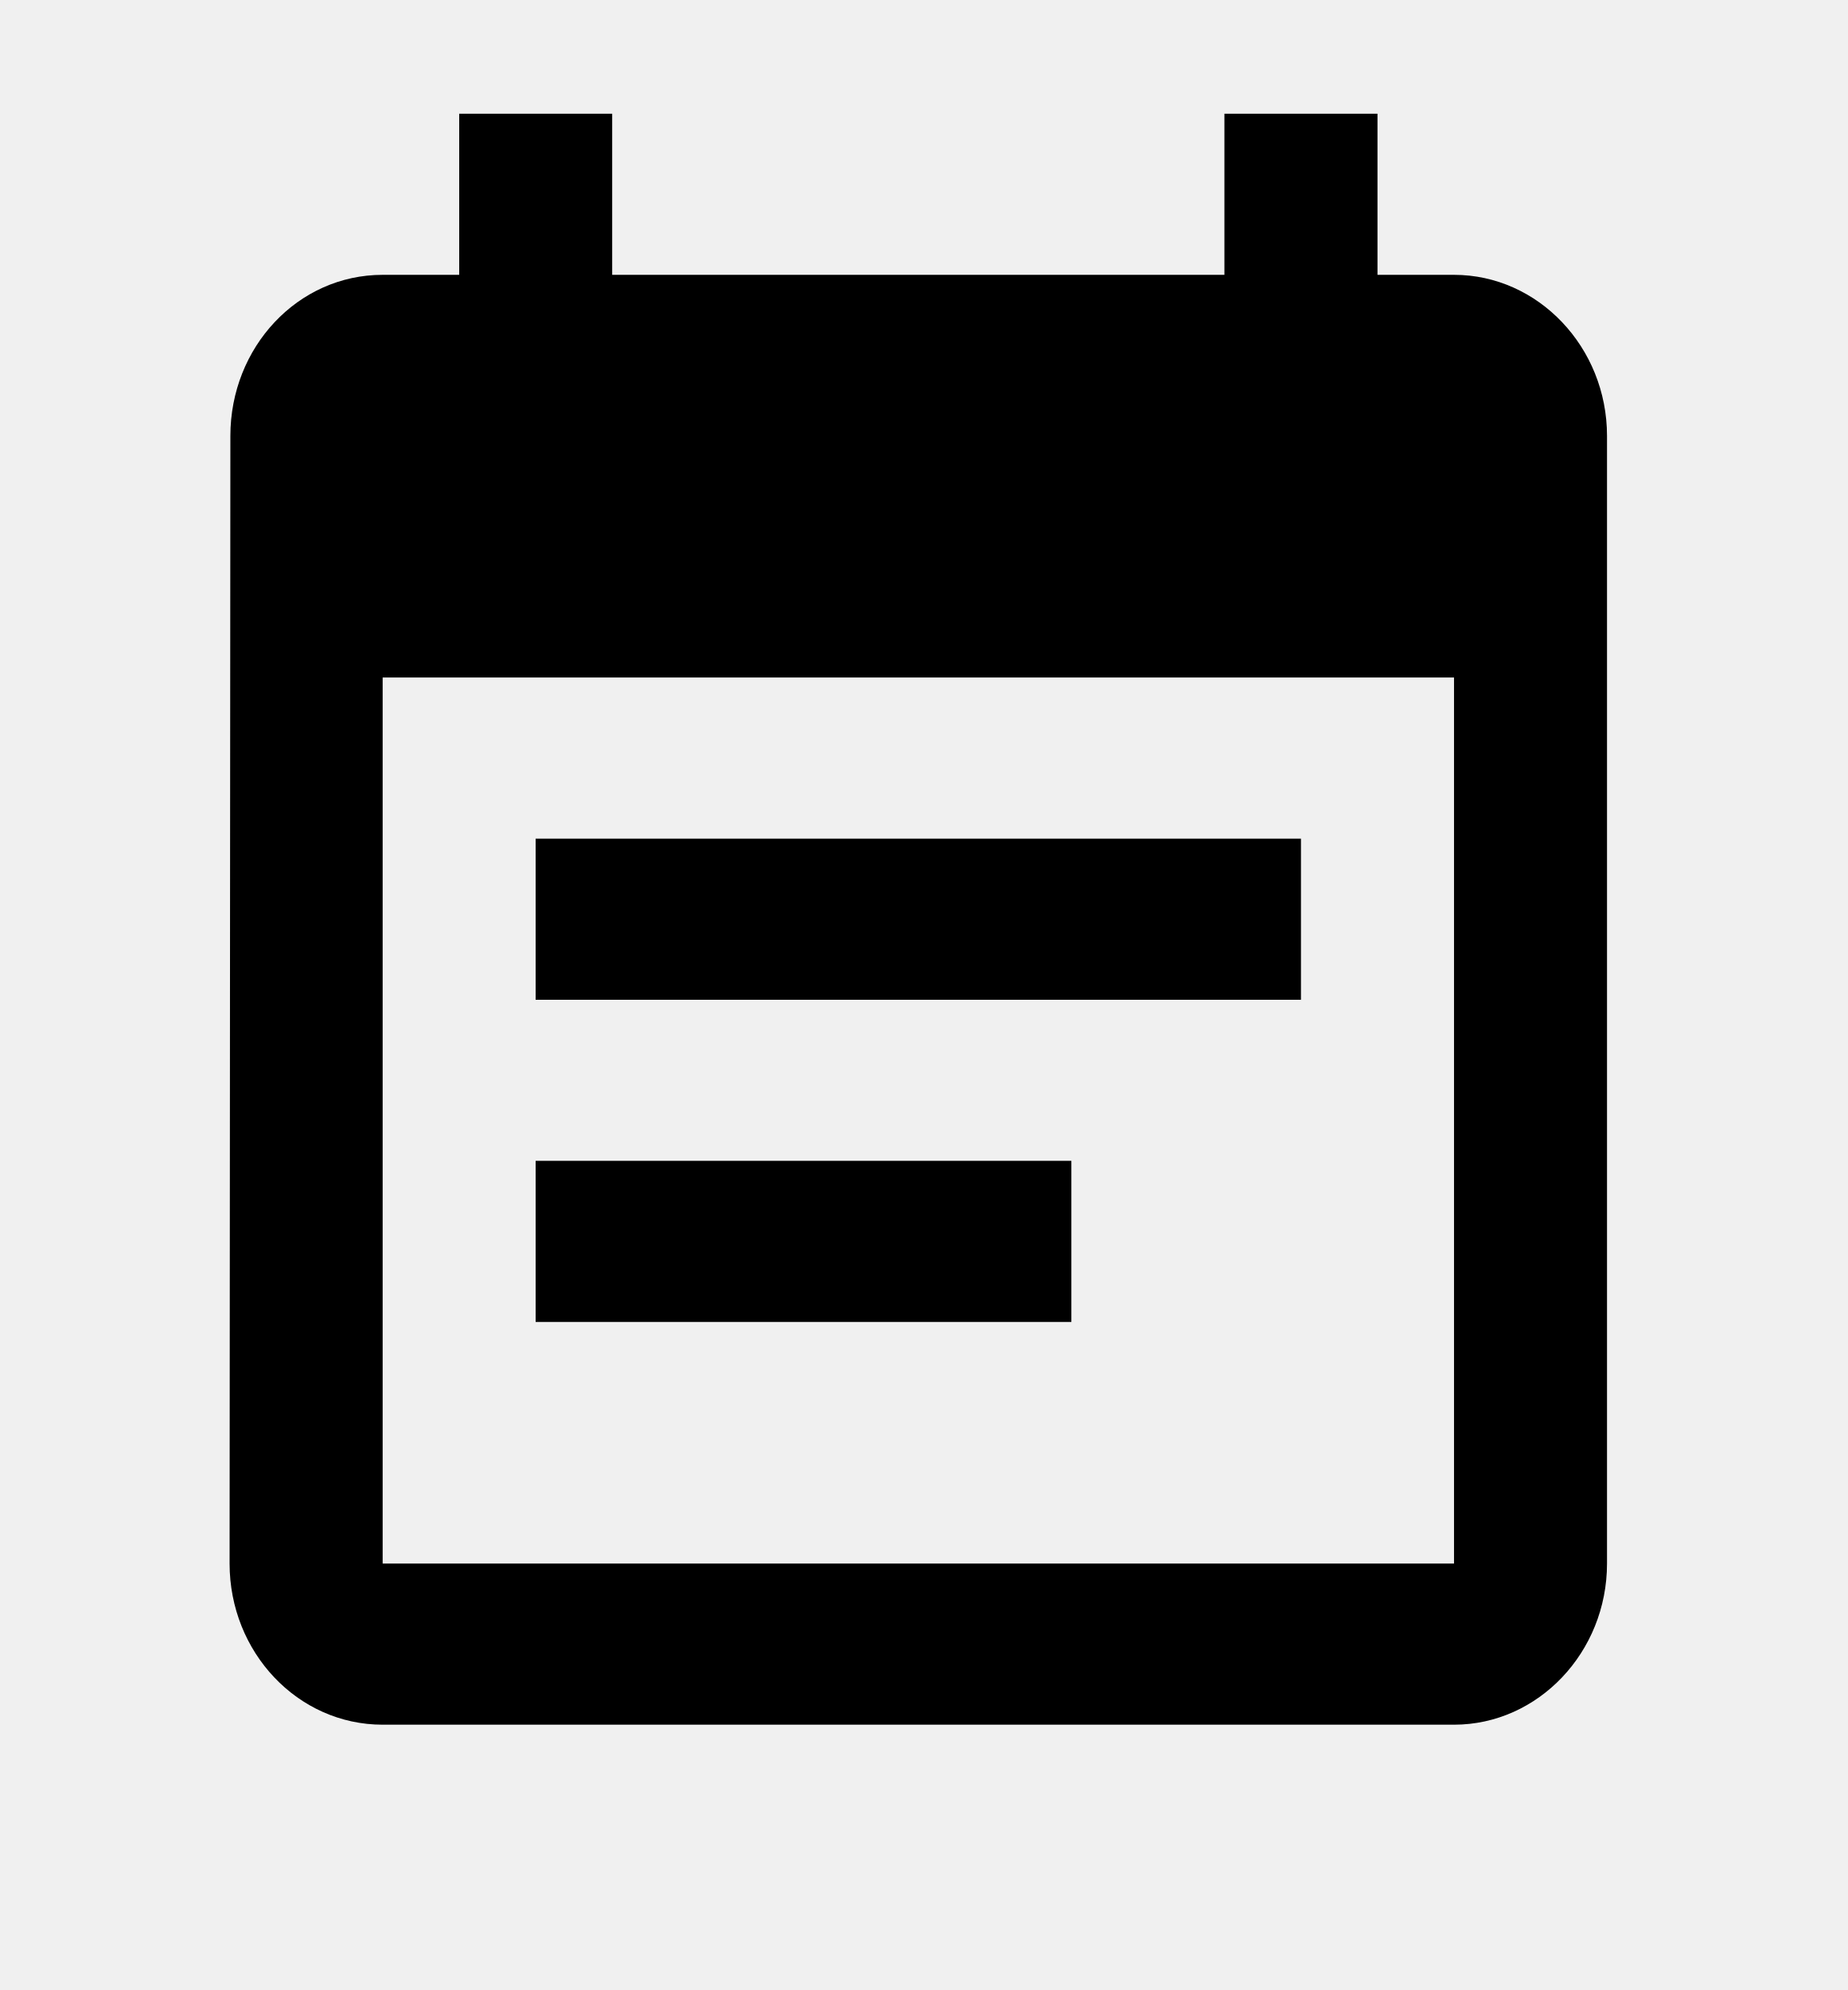
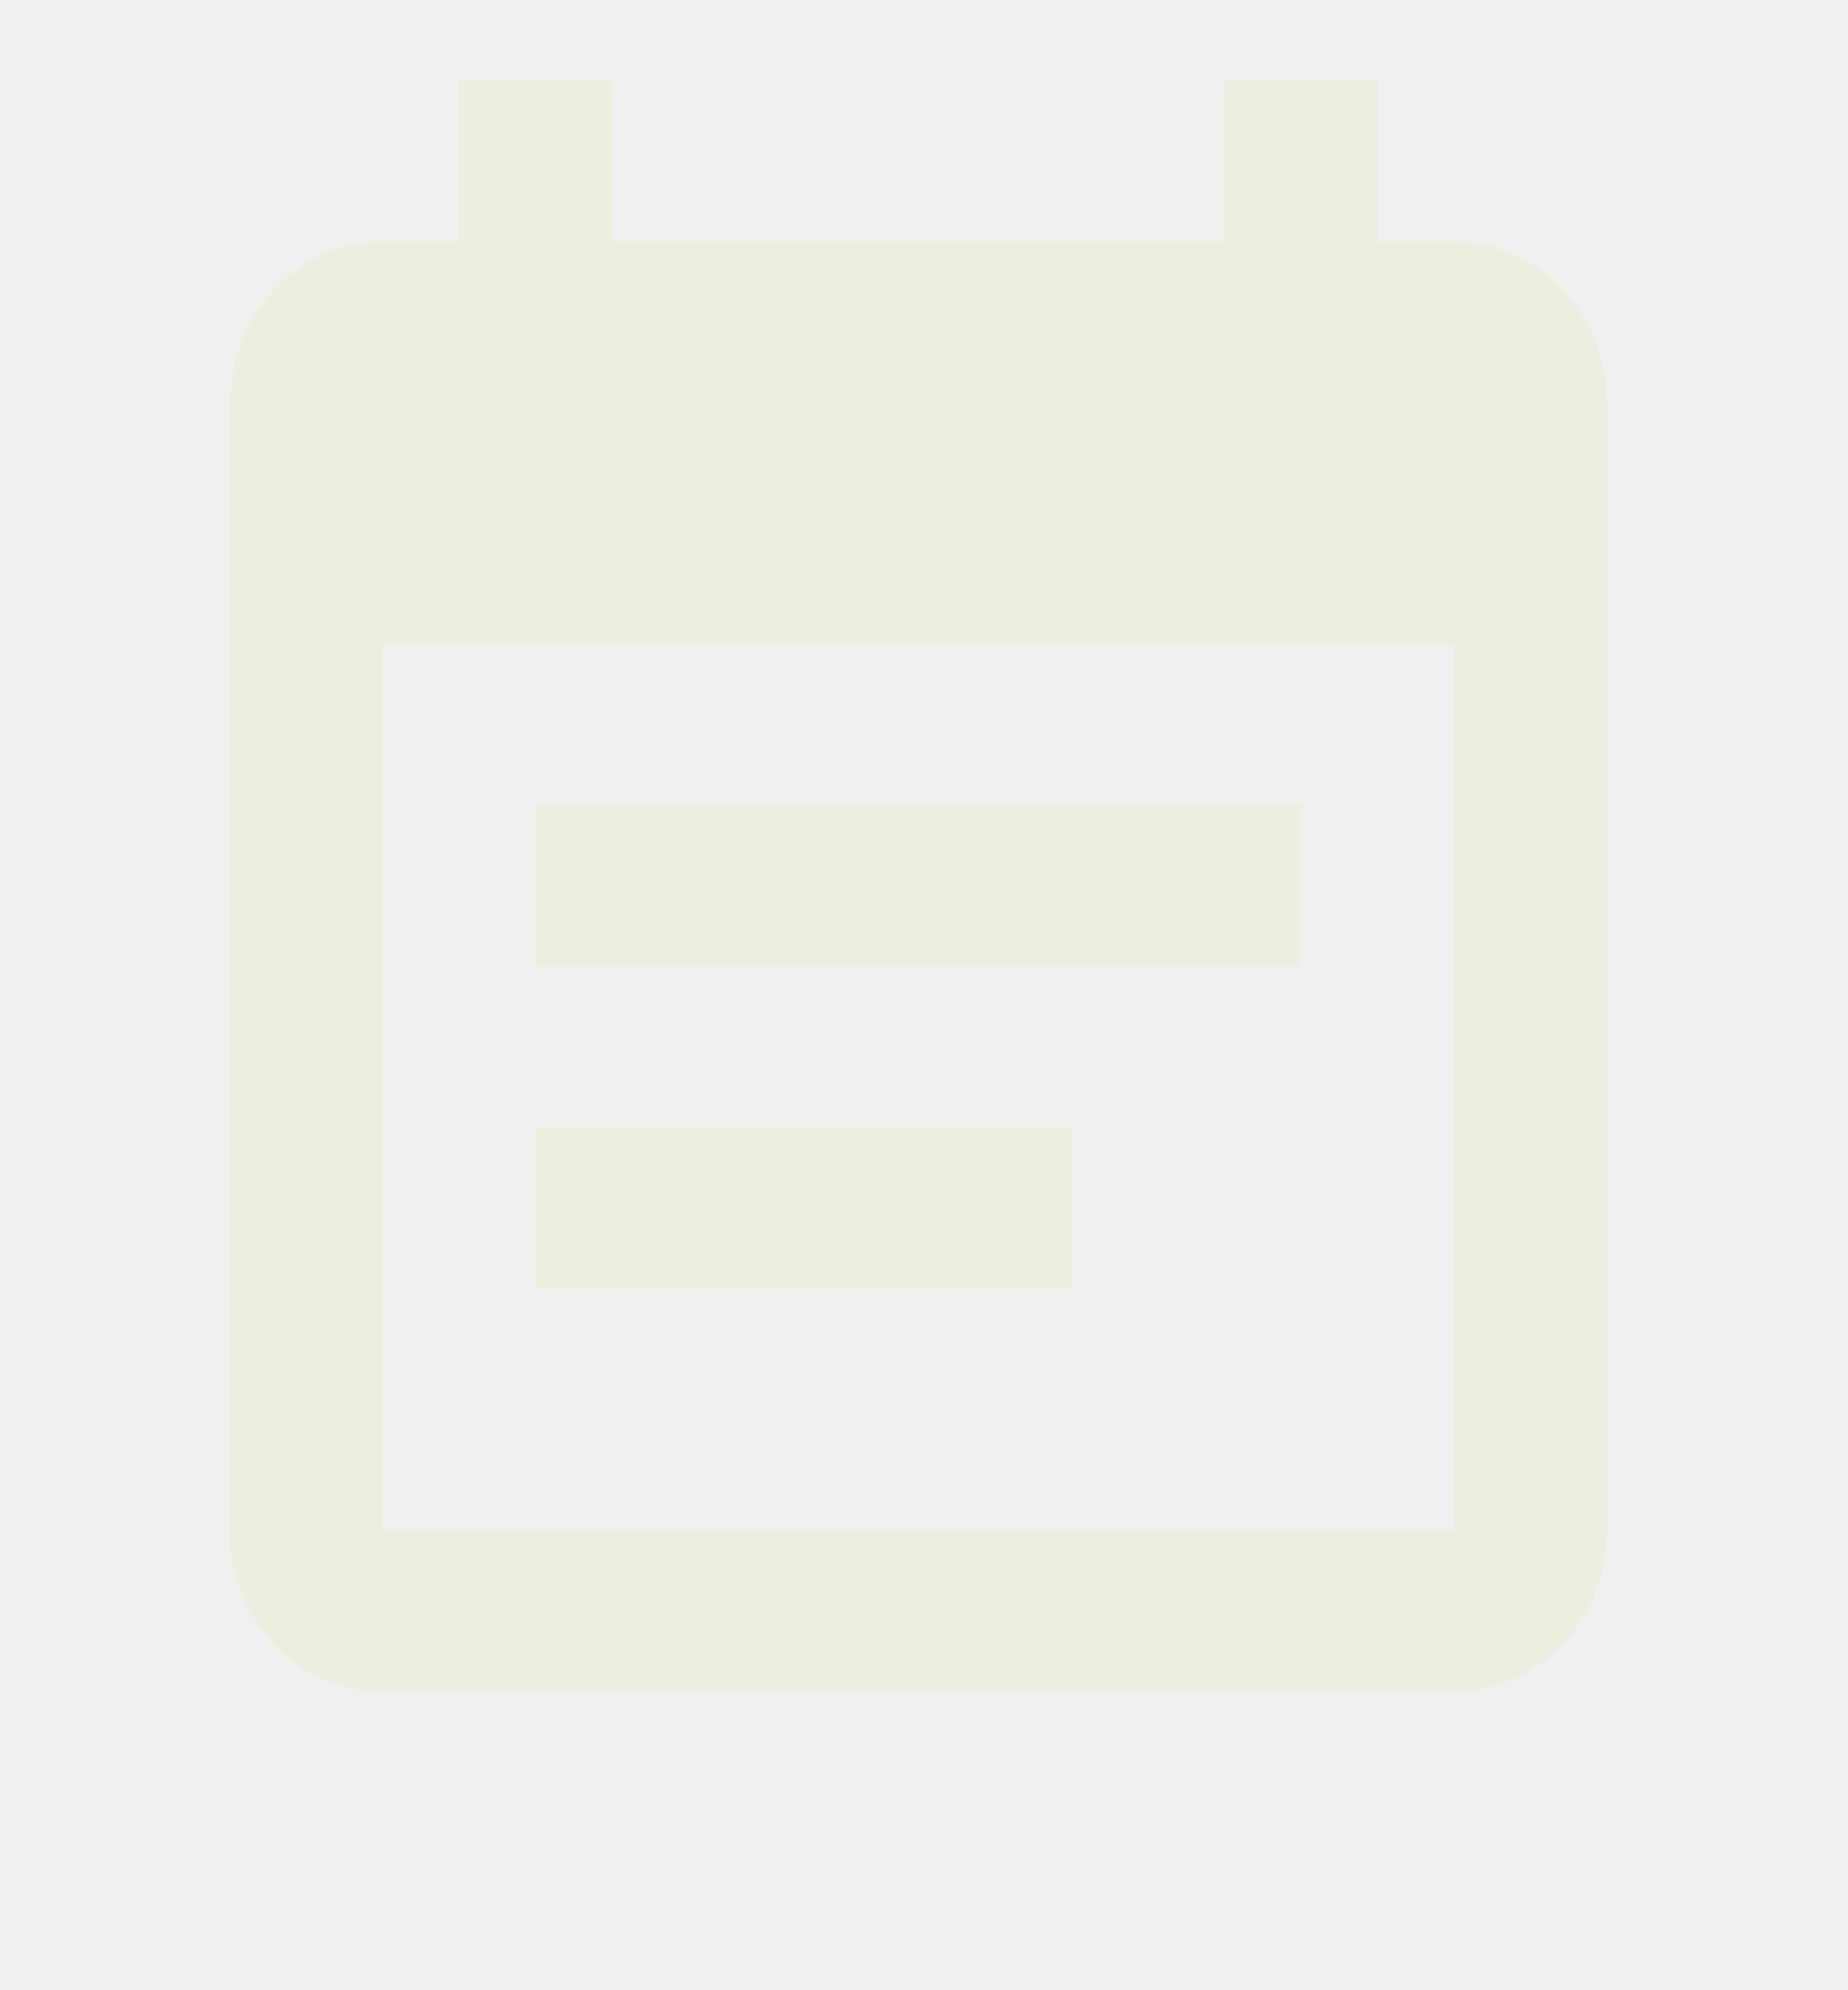
<svg xmlns="http://www.w3.org/2000/svg" width="26" height="28" viewBox="0 0 26 28" fill="none">
-   <g clip-path="url(#clip0_2857_257)">
-     <path d="M18.308 11.8H7.538V14.067H18.308V11.8ZM20.462 3.867H19.385V1.6H17.231V3.867H8.615V1.6H6.462V3.867H5.385C4.189 3.867 3.242 4.887 3.242 6.133L3.231 22C3.231 23.247 4.189 24.267 5.385 24.267H20.462C21.646 24.267 22.615 23.247 22.615 22V6.133C22.615 4.887 21.646 3.867 20.462 3.867ZM20.462 22H5.385V9.533H20.462V22ZM15.077 16.333H7.538V18.6H15.077V16.333Z" fill="black" />
+   <g clip-path="url(#clip0_3019_2450)">
+     <path d="M18.308 11.333H7.538V13.6H18.308V11.333ZM20.462 3.4H19.385V1.133H17.231V3.4H8.615V1.133H6.462V3.4H5.385C4.189 3.4 3.242 4.42 3.242 5.667L3.231 21.533C3.231 22.78 4.189 23.8 5.385 23.8H20.462C21.646 23.8 22.615 22.78 22.615 21.533V5.667C22.615 4.42 21.646 3.4 20.462 3.4ZM20.462 21.533H5.385V9.067H20.462V21.533ZM15.077 15.867H7.538V18.133H15.077V15.867Z" fill="#EDEDE0" />
  </g>
  <defs>
-     <clipPath id="clip0_2857_257">
-       <rect width="25.846" height="27.2" fill="white" transform="translate(0 0.466675)" />
+     <clipPath id="clip0_3019_2450">
+       <rect width="25.846" height="27.2" fill="white" />
    </clipPath>
  </defs>
</svg>
